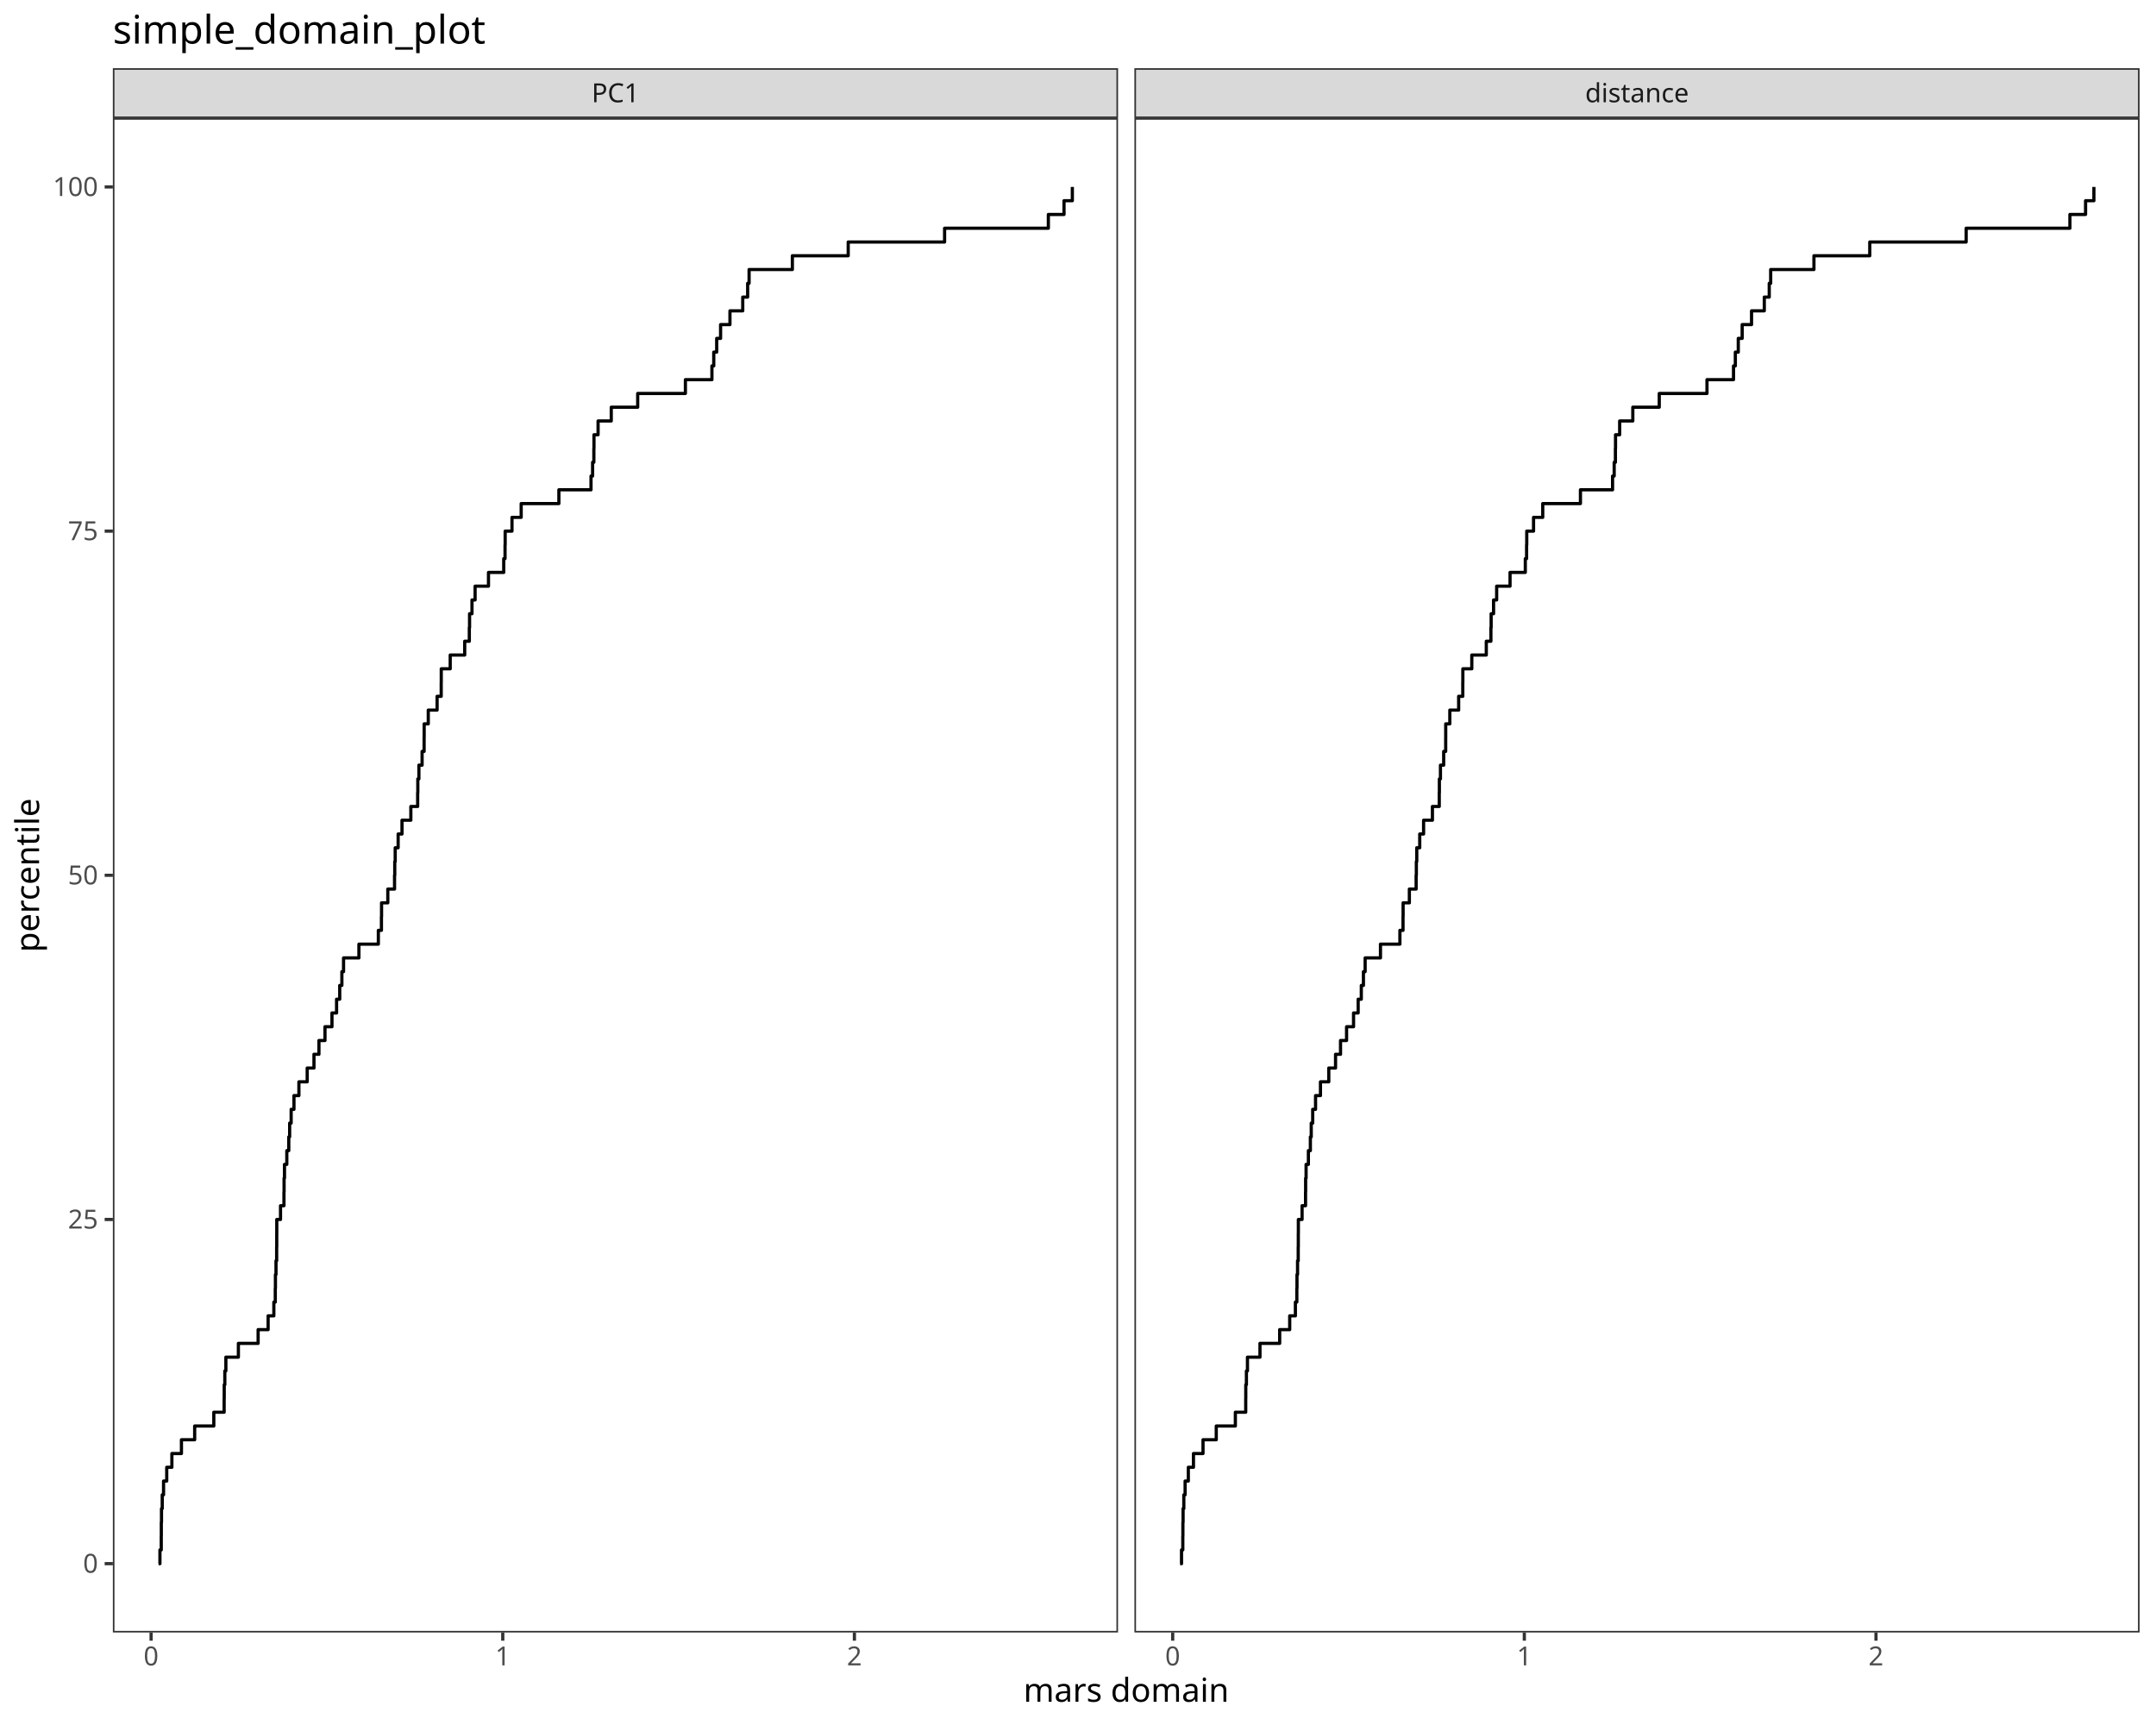
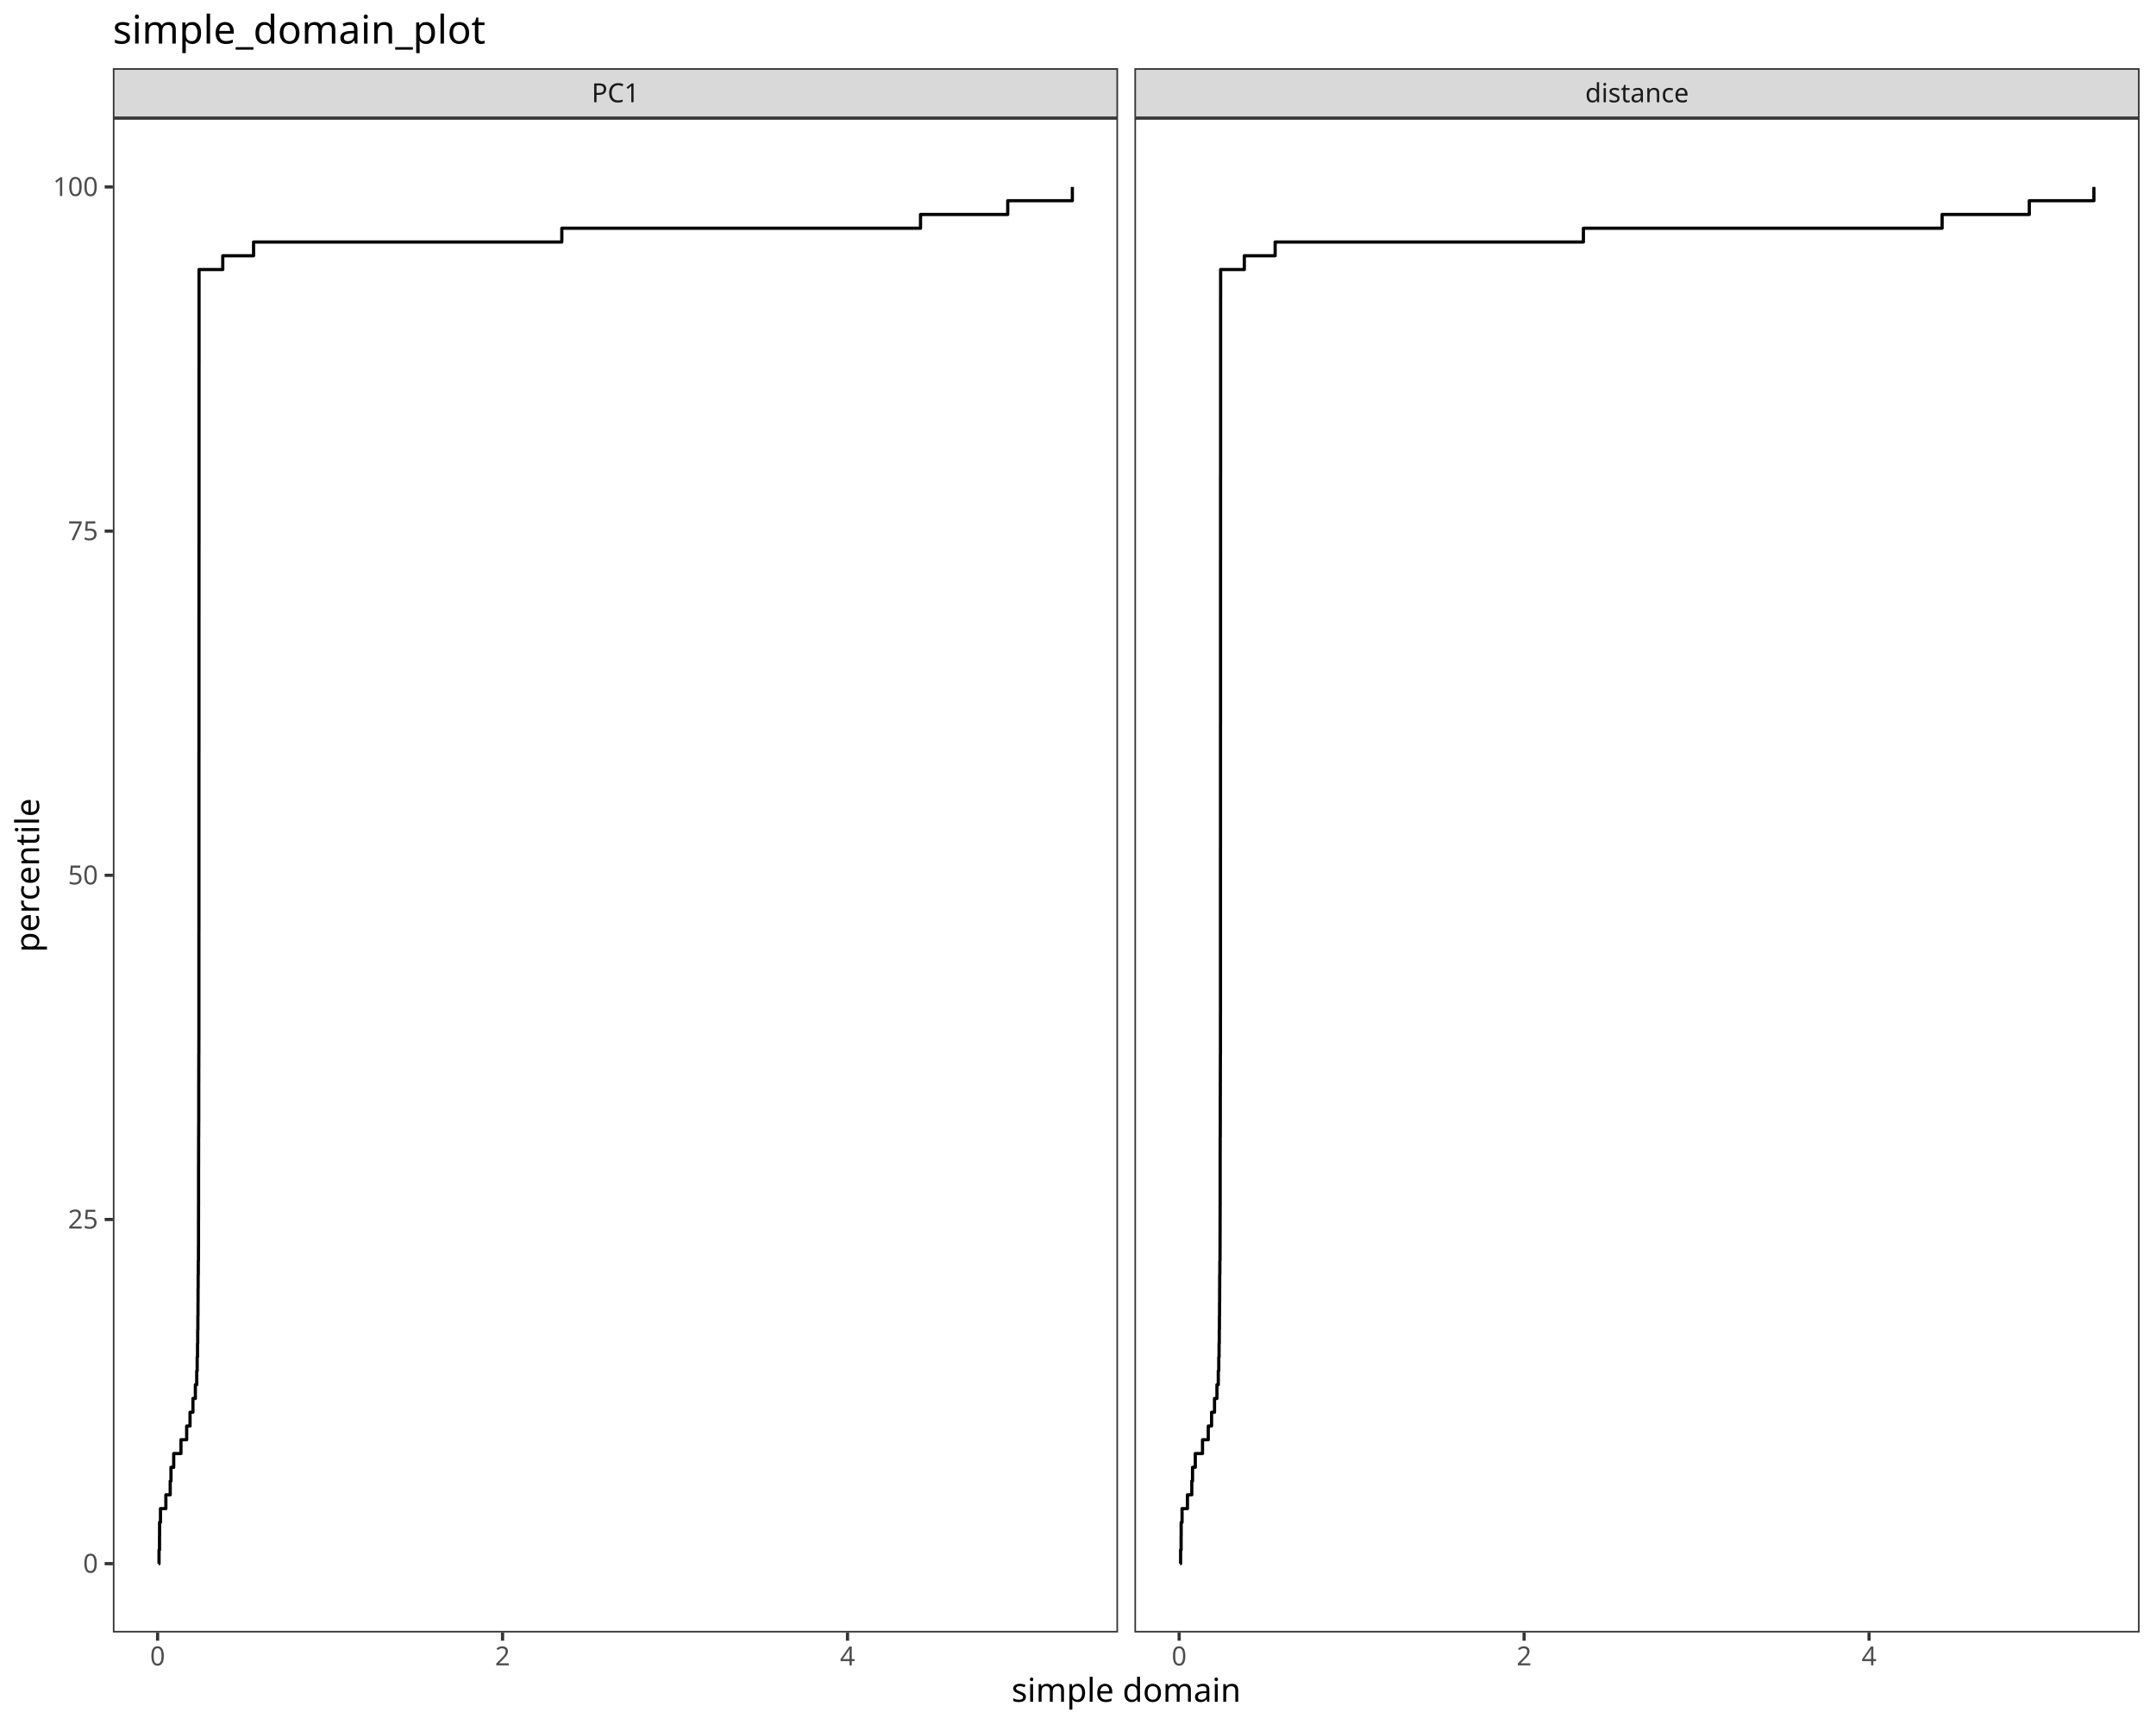
<svg xmlns="http://www.w3.org/2000/svg" class="svglite" data-engine-version="2.0" width="720.00pt" height="576.00pt" viewBox="0 0 720.00 576.00">
  <defs>
    <style type="text/css">
    .svglite line, .svglite polyline, .svglite polygon, .svglite path, .svglite rect, .svglite circle {
      fill: none;
      stroke: #000000;
      stroke-linecap: round;
      stroke-linejoin: round;
      stroke-miterlimit: 10.00;
    }
  </style>
  </defs>
  <rect width="100%" height="100%" style="stroke: none; fill: #FFFFFF;" />
  <defs>
    <clipPath id="cpMC4wMHw3MjAuMDB8MC4wMHw1NzYuMDA=">
      <rect x="0.00" y="0.00" width="720.00" height="576.00" />
    </clipPath>
  </defs>
  <g clip-path="url(#cpMC4wMHw3MjAuMDB8MC4wMHw1NzYuMDA=)">
    <rect x="0.00" y="0.00" width="720.00" height="576.00" style="stroke-width: 1.07; stroke: #FFFFFF; fill: #FFFFFF;" />
  </g>
  <defs>
    <clipPath id="cpMzcuNjl8MzczLjM2fDM5LjQzfDU0NS4xMQ==">
      <rect x="37.69" y="39.43" width="335.68" height="505.68" />
    </clipPath>
  </defs>
  <g clip-path="url(#cpMzcuNjl8MzczLjM2fDM5LjQzfDU0NS4xMQ==)">
    <rect x="37.69" y="39.43" width="335.68" height="505.68" style="stroke-width: 1.07; stroke: none; fill: #FFFFFF;" />
-     <polyline points="52.95,522.13 53.41,522.13 53.41,517.53 53.85,517.53 53.85,512.93 53.87,512.93 53.87,508.34 53.93,508.34 53.93,503.74 54.18,503.74 54.18,499.14 54.62,499.14 54.62,494.54 55.68,494.54 55.68,489.95 57.40,489.95 57.40,485.35 60.59,485.35 60.59,480.75 65.01,480.75 65.01,476.16 71.40,476.16 71.40,471.56 74.85,471.56 74.85,466.96 74.88,466.96 74.88,462.37 75.08,462.37 75.08,457.77 75.43,457.77 75.43,453.17 79.61,453.17 79.61,448.57 86.20,448.57 86.20,443.98 89.54,443.98 89.54,439.38 91.45,439.38 91.45,434.78 91.93,434.78 91.93,430.19 91.98,430.19 91.98,425.59 92.17,425.59 92.17,420.99 92.39,420.99 92.39,416.39 92.42,416.39 92.42,411.80 92.43,411.80 92.43,407.20 93.68,407.20 93.68,402.60 94.83,402.60 94.83,398.01 94.87,398.01 94.87,393.41 95.01,393.41 95.01,388.81 95.78,388.81 95.78,384.21 96.44,384.21 96.44,379.62 96.73,379.62 96.73,375.02 97.23,375.02 97.23,370.42 98.17,370.42 98.17,365.83 99.82,365.83 99.82,361.23 102.59,361.23 102.59,356.63 104.85,356.63 104.85,352.04 106.51,352.04 106.51,347.44 108.53,347.44 108.53,342.84 110.86,342.84 110.86,338.24 112.40,338.24 112.40,333.65 113.45,333.65 113.45,329.05 114.17,329.05 114.17,324.45 114.73,324.45 114.73,319.86 119.86,319.86 119.86,315.26 126.35,315.26 126.35,310.66 127.38,310.66 127.38,306.06 127.42,306.06 127.42,301.47 129.51,301.47 129.51,296.87 131.76,296.87 131.76,292.27 131.83,292.27 131.83,287.68 131.98,287.68 131.98,283.08 132.96,283.08 132.96,278.48 134.25,278.48 134.25,273.88 137.20,273.88 137.20,269.29 139.48,269.29 139.48,264.69 139.53,264.69 139.53,260.09 139.89,260.09 139.89,255.50 140.96,255.50 140.96,250.90 141.63,250.90 141.63,246.30 141.65,246.30 141.65,241.71 143.02,241.71 143.02,237.11 145.97,237.11 145.97,232.51 147.34,232.51 147.34,227.91 147.36,227.91 147.36,223.32 150.35,223.32 150.35,218.72 155.19,218.72 155.19,214.12 156.73,214.12 156.73,209.53 156.81,209.53 156.81,204.93 157.62,204.93 157.62,200.33 158.66,200.33 158.66,195.73 163.13,195.73 163.13,191.14 168.22,191.14 168.22,186.54 168.66,186.54 168.66,181.94 168.70,181.94 168.70,177.35 170.98,177.35 170.98,172.75 174.05,172.75 174.05,168.15 186.64,168.15 186.64,163.55 197.37,163.55 197.37,158.96 197.90,158.96 197.90,154.36 198.32,154.36 198.32,149.76 198.36,149.76 198.36,145.17 199.73,145.17 199.73,140.57 204.13,140.57 204.13,135.97 212.96,135.97 212.96,131.38 228.89,131.38 228.89,126.78 237.75,126.78 237.75,122.18 238.36,122.18 238.36,117.58 239.34,117.58 239.34,112.99 240.64,112.99 240.64,108.39 243.77,108.39 243.77,103.79 248.04,103.79 248.04,99.20 249.68,99.20 249.68,94.60 250.16,94.60 250.16,90.00 264.61,90.00 264.61,85.40 283.26,85.40 283.26,80.81 315.45,80.81 315.45,76.21 350.10,76.21 350.10,71.61 355.33,71.61 355.33,67.02 358.11,67.02 358.11,62.42 " style="stroke-width: 1.07; stroke-linecap: butt;" />
+     <polyline points="52.95,522.13 53.11,522.13 53.11,517.53 53.27,517.53 53.27,512.93 53.29,512.93 53.29,508.34 53.59,508.34 53.59,503.74 55.39,503.74 55.39,499.14 56.84,499.14 56.84,494.54 57.10,494.54 57.10,489.95 58.01,489.95 58.01,485.35 60.43,485.35 60.43,480.75 62.34,480.75 62.34,476.16 63.46,476.16 63.46,471.56 64.43,471.56 64.43,466.96 65.24,466.96 65.24,462.37 65.70,462.37 65.70,457.77 65.85,457.77 65.85,453.17 65.96,453.17 65.96,448.57 66.03,448.57 66.03,443.98 66.08,443.98 66.08,439.38 66.12,439.38 66.12,434.78 66.14,434.78 66.14,430.19 66.17,430.19 66.17,425.59 66.22,425.59 66.22,420.99 66.27,420.99 66.27,416.39 66.29,416.39 66.29,411.80 66.29,411.80 66.29,407.20 66.30,407.20 66.30,402.60 66.31,402.60 66.31,398.01 66.31,398.01 66.31,393.41 66.31,393.41 66.31,388.81 66.32,388.81 66.32,384.21 66.33,384.21 66.33,379.62 66.35,379.62 66.35,375.02 66.37,375.02 66.37,370.42 66.37,370.42 66.37,365.83 66.37,365.83 66.37,361.23 66.38,361.23 66.38,356.63 66.39,356.63 66.39,352.04 66.41,352.04 66.41,347.44 66.42,347.44 66.42,342.84 66.42,342.84 66.42,338.24 66.42,338.24 66.42,333.65 66.42,333.65 66.42,329.05 66.42,329.05 66.42,324.45 66.42,324.45 66.42,319.86 66.42,319.86 66.42,315.26 66.42,315.26 66.42,310.66 66.43,310.66 66.43,306.06 66.43,306.06 66.43,301.47 66.43,301.47 66.43,296.87 66.43,296.87 66.43,292.27 66.43,292.27 66.43,287.68 66.43,287.68 66.43,283.08 66.43,283.08 66.43,278.48 66.43,278.48 66.43,273.88 66.43,273.88 66.43,269.29 66.43,269.29 66.43,264.69 66.43,264.69 66.43,260.09 66.43,260.09 66.43,255.50 66.43,255.50 66.43,250.90 66.44,250.90 66.44,246.30 66.44,246.30 66.44,241.71 66.44,241.71 66.44,237.11 66.44,237.11 66.44,232.51 66.44,232.51 66.44,227.91 66.44,227.91 66.44,223.32 66.44,223.32 66.44,218.72 66.44,218.72 66.44,214.12 66.44,214.12 66.44,209.53 66.44,209.53 66.44,204.93 66.45,204.93 66.45,200.33 66.45,200.33 66.45,195.73 66.45,195.73 66.45,191.14 66.45,191.14 66.45,186.54 66.45,186.54 66.45,181.94 66.46,181.94 66.46,177.35 66.46,177.35 66.46,172.75 66.46,172.75 66.46,168.15 66.46,168.15 66.46,163.55 66.46,163.55 66.46,158.96 66.46,158.96 66.46,154.36 66.46,154.36 66.46,149.76 66.46,149.76 66.46,145.17 66.46,145.17 66.46,140.57 66.46,140.57 66.46,135.97 66.46,135.97 66.46,131.38 66.46,131.38 66.46,126.78 66.46,126.78 66.46,122.18 66.47,122.18 66.47,117.58 66.47,117.58 66.47,112.99 66.47,112.99 66.47,108.39 66.47,108.39 66.47,103.79 66.47,103.79 66.47,99.20 66.47,99.20 66.47,94.60 66.47,94.60 66.47,90.00 74.39,90.00 74.39,85.40 84.68,85.40 84.68,80.81 187.62,80.81 187.62,76.21 307.41,76.21 307.41,71.61 336.54,71.61 336.54,67.02 358.11,67.02 358.11,62.42 " style="stroke-width: 1.07; stroke-linecap: butt;" />
    <rect x="37.69" y="39.43" width="335.68" height="505.68" style="stroke-width: 1.07; stroke: #333333;" />
  </g>
  <g clip-path="url(#cpMC4wMHw3MjAuMDB8MC4wMHw1NzYuMDA=)">
</g>
  <defs>
    <clipPath id="cpMzc4Ljg0fDcxNC41MnwzOS40M3w1NDUuMTE=">
      <rect x="378.84" y="39.43" width="335.68" height="505.68" />
    </clipPath>
  </defs>
  <g clip-path="url(#cpMzc4Ljg0fDcxNC41MnwzOS40M3w1NDUuMTE=)">
    <rect x="378.84" y="39.43" width="335.68" height="505.68" style="stroke-width: 1.07; stroke: none; fill: #FFFFFF;" />
-     <polyline points="394.10,522.13 394.57,522.13 394.57,517.53 395.00,517.53 395.00,512.93 395.03,512.93 395.03,508.34 395.09,508.34 395.09,503.74 395.34,503.74 395.34,499.14 395.77,499.14 395.77,494.54 396.84,494.54 396.84,489.95 398.56,489.95 398.56,485.35 401.75,485.35 401.75,480.75 406.17,480.75 406.17,476.16 412.55,476.16 412.55,471.56 416.01,471.56 416.01,466.96 416.03,466.96 416.03,462.37 416.24,462.37 416.24,457.77 416.59,457.77 416.59,453.17 420.77,453.17 420.77,448.57 427.35,448.57 427.35,443.98 430.70,443.98 430.70,439.38 432.60,439.38 432.60,434.78 433.08,434.78 433.08,430.19 433.13,430.19 433.13,425.59 433.32,425.59 433.32,420.99 433.54,420.99 433.54,416.39 433.57,416.39 433.57,411.80 433.59,411.80 433.59,407.20 434.83,407.20 434.83,402.60 435.99,402.60 435.99,398.01 436.02,398.01 436.02,393.41 436.17,393.41 436.17,388.81 436.94,388.81 436.94,384.21 437.60,384.21 437.60,379.62 437.89,379.62 437.89,375.02 438.38,375.02 438.38,370.42 439.33,370.42 439.33,365.83 440.97,365.83 440.97,361.23 443.75,361.23 443.75,356.63 446.01,356.63 446.01,352.04 447.67,352.04 447.67,347.44 449.69,347.44 449.69,342.84 452.02,342.84 452.02,338.24 453.56,338.24 453.56,333.65 454.61,333.65 454.61,329.05 455.32,329.05 455.32,324.45 455.89,324.45 455.89,319.86 461.01,319.86 461.01,315.26 467.50,315.26 467.50,310.66 468.54,310.66 468.54,306.06 468.57,306.06 468.57,301.47 470.66,301.47 470.66,296.87 472.92,296.87 472.92,292.27 472.99,292.27 472.99,287.68 473.13,287.68 473.13,283.08 474.12,283.08 474.12,278.48 475.41,278.48 475.41,273.88 478.36,273.88 478.36,269.29 480.64,269.29 480.64,264.69 480.68,264.69 480.68,260.09 481.04,260.09 481.04,255.50 482.12,255.50 482.12,250.90 482.79,250.90 482.79,246.30 482.80,246.30 482.80,241.71 484.17,241.71 484.17,237.11 487.12,237.11 487.12,232.51 488.50,232.51 488.50,227.91 488.52,227.91 488.52,223.32 491.51,223.32 491.51,218.72 496.35,218.72 496.35,214.12 497.89,214.12 497.89,209.53 497.97,209.53 497.97,204.93 498.78,204.93 498.78,200.33 499.81,200.33 499.81,195.73 504.28,195.73 504.28,191.14 509.38,191.14 509.38,186.54 509.81,186.54 509.81,181.94 509.86,181.94 509.86,177.35 512.13,177.35 512.13,172.75 515.20,172.75 515.20,168.15 527.79,168.15 527.79,163.55 538.52,163.55 538.52,158.96 539.06,158.96 539.06,154.36 539.47,154.36 539.47,149.76 539.51,149.76 539.51,145.17 540.89,145.17 540.89,140.57 545.28,140.57 545.28,135.97 554.11,135.97 554.11,131.38 570.05,131.38 570.05,126.78 578.91,126.78 578.91,122.18 579.52,122.18 579.52,117.58 580.50,117.58 580.50,112.99 581.80,112.99 581.80,108.39 584.93,108.39 584.93,103.79 589.19,103.79 589.19,99.20 590.84,99.20 590.84,94.60 591.32,94.60 591.32,90.00 605.77,90.00 605.77,85.40 624.41,85.40 624.41,80.81 656.60,80.81 656.60,76.21 691.25,76.21 691.25,71.61 696.48,71.61 696.48,67.02 699.26,67.02 699.26,62.42 " style="stroke-width: 1.07; stroke-linecap: butt;" />
+     <polyline points="394.10,522.13 394.27,522.13 394.27,517.53 394.43,517.53 394.43,512.93 394.45,512.93 394.45,508.34 394.75,508.34 394.75,503.74 396.55,503.74 396.55,499.14 398.00,499.14 398.00,494.54 398.25,494.54 398.25,489.95 399.17,489.95 399.17,485.35 401.58,485.35 401.58,480.75 403.50,480.75 403.50,476.16 404.61,476.16 404.61,471.56 405.59,471.56 405.59,466.96 406.40,466.96 406.40,462.37 406.85,462.37 406.85,457.77 407.01,457.77 407.01,453.17 407.11,453.17 407.11,448.57 407.18,448.57 407.18,443.98 407.23,443.98 407.23,439.38 407.27,439.38 407.27,434.78 407.30,434.78 407.30,430.19 407.32,430.19 407.32,425.59 407.37,425.59 407.37,420.99 407.43,420.99 407.43,416.39 407.44,416.39 407.44,411.80 407.45,411.80 407.45,407.20 407.46,407.20 407.46,402.60 407.47,402.60 407.47,398.01 407.47,398.01 407.47,393.41 407.47,393.41 407.47,388.81 407.47,388.81 407.47,384.21 407.48,384.21 407.48,379.62 407.51,379.62 407.51,375.02 407.52,375.02 407.52,370.42 407.52,370.42 407.52,365.83 407.53,365.83 407.53,361.23 407.54,361.23 407.54,356.63 407.55,356.63 407.55,352.04 407.57,352.04 407.57,347.44 407.57,347.44 407.57,342.84 407.57,342.84 407.57,338.24 407.58,338.24 407.58,333.65 407.58,333.65 407.58,329.05 407.58,329.05 407.58,324.45 407.58,324.45 407.58,319.86 407.58,319.86 407.58,315.26 407.58,315.26 407.58,310.66 407.58,310.66 407.58,306.06 407.58,306.06 407.58,301.47 407.58,301.47 407.58,296.87 407.58,296.87 407.58,292.27 407.58,292.27 407.58,287.68 407.58,287.68 407.58,283.08 407.59,283.08 407.59,278.48 407.59,278.48 407.59,273.88 407.59,273.88 407.59,269.29 407.59,269.29 407.59,264.69 407.59,264.69 407.59,260.09 407.59,260.09 407.59,255.50 407.59,255.50 407.59,250.90 407.59,250.90 407.59,246.30 407.59,246.30 407.59,241.71 407.60,241.71 407.60,237.11 407.60,237.11 407.60,232.51 407.60,232.51 407.60,227.91 407.60,227.91 407.60,223.32 407.60,223.32 407.60,218.72 407.60,218.72 407.60,214.12 407.60,214.12 407.60,209.53 407.60,209.53 407.60,204.93 407.60,204.93 407.60,200.33 407.60,200.33 407.60,195.73 407.60,195.73 407.60,191.14 407.60,191.14 407.60,186.54 407.61,186.54 407.61,181.94 407.61,181.94 407.61,177.35 407.61,177.35 407.61,172.75 407.61,172.75 407.61,168.15 407.61,168.15 407.61,163.55 407.61,163.55 407.61,158.96 407.62,158.96 407.62,154.36 407.62,154.36 407.62,149.76 407.62,149.76 407.62,145.17 407.62,145.17 407.62,140.57 407.62,140.57 407.62,135.97 407.62,135.97 407.62,131.38 407.62,131.38 407.62,126.78 407.62,126.78 407.62,122.18 407.62,122.18 407.62,117.58 407.62,117.58 407.62,112.99 407.62,112.99 407.62,108.39 407.62,108.39 407.62,103.79 407.62,103.79 407.62,99.20 407.63,99.20 407.63,94.60 407.63,94.60 407.63,90.00 415.54,90.00 415.54,85.40 425.84,85.40 425.84,80.81 528.78,80.81 528.78,76.21 648.57,76.21 648.57,71.61 677.69,71.61 677.69,67.02 699.26,67.02 699.26,62.42 " style="stroke-width: 1.07; stroke-linecap: butt;" />
    <rect x="378.84" y="39.43" width="335.68" height="505.68" style="stroke-width: 1.07; stroke: #333333;" />
  </g>
  <g clip-path="url(#cpMC4wMHw3MjAuMDB8MC4wMHw1NzYuMDA=)">
</g>
  <defs>
    <clipPath id="cpMzcuNjl8MzczLjM2fDIyLjc4fDM5LjQz">
      <rect x="37.69" y="22.78" width="335.68" height="16.65" />
    </clipPath>
  </defs>
  <g clip-path="url(#cpMzcuNjl8MzczLjM2fDIyLjc4fDM5LjQz)">
    <rect x="37.69" y="22.78" width="335.68" height="16.65" style="stroke-width: 1.07; stroke: #333333; fill: #D9D9D9;" />
    <text x="205.53" y="34.14" text-anchor="middle" style="font-size: 8.80px; fill: #1A1A1A; font-family: sans;" textLength="17.12px" lengthAdjust="spacingAndGlyphs">PC1</text>
  </g>
  <g clip-path="url(#cpMC4wMHw3MjAuMDB8MC4wMHw1NzYuMDA=)">
</g>
  <defs>
    <clipPath id="cpMzc4Ljg0fDcxNC41MnwyMi43OHwzOS40Mw==">
      <rect x="378.84" y="22.78" width="335.68" height="16.65" />
    </clipPath>
  </defs>
  <g clip-path="url(#cpMzc4Ljg0fDcxNC41MnwyMi43OHwzOS40Mw==)">
    <rect x="378.84" y="22.78" width="335.68" height="16.65" style="stroke-width: 1.07; stroke: #333333; fill: #D9D9D9;" />
    <text x="546.68" y="34.14" text-anchor="middle" style="font-size: 8.80px; fill: #1A1A1A; font-family: sans;" textLength="32.78px" lengthAdjust="spacingAndGlyphs">distance</text>
  </g>
  <g clip-path="url(#cpMC4wMHw3MjAuMDB8MC4wMHw1NzYuMDA=)">
-     <polyline points="50.46,547.85 50.46,545.11 " style="stroke-width: 1.07; stroke: #333333; stroke-linecap: butt;" />
-     <polyline points="167.90,547.85 167.90,545.11 " style="stroke-width: 1.07; stroke: #333333; stroke-linecap: butt;" />
-     <polyline points="285.33,547.85 285.33,545.11 " style="stroke-width: 1.07; stroke: #333333; stroke-linecap: butt;" />
-     <text x="50.46" y="556.10" text-anchor="middle" style="font-size: 8.80px; fill: #4D4D4D; font-family: sans;" textLength="4.89px" lengthAdjust="spacingAndGlyphs">0</text>
-     <text x="167.90" y="556.10" text-anchor="middle" style="font-size: 8.80px; fill: #4D4D4D; font-family: sans;" textLength="4.89px" lengthAdjust="spacingAndGlyphs">1</text>
-     <text x="285.33" y="556.10" text-anchor="middle" style="font-size: 8.80px; fill: #4D4D4D; font-family: sans;" textLength="4.89px" lengthAdjust="spacingAndGlyphs">2</text>
-     <polyline points="391.62,547.85 391.62,545.11 " style="stroke-width: 1.07; stroke: #333333; stroke-linecap: butt;" />
-     <polyline points="509.05,547.85 509.05,545.11 " style="stroke-width: 1.07; stroke: #333333; stroke-linecap: butt;" />
-     <polyline points="626.49,547.85 626.49,545.11 " style="stroke-width: 1.07; stroke: #333333; stroke-linecap: butt;" />
-     <text x="391.62" y="556.10" text-anchor="middle" style="font-size: 8.80px; fill: #4D4D4D; font-family: sans;" textLength="4.89px" lengthAdjust="spacingAndGlyphs">0</text>
-     <text x="509.05" y="556.10" text-anchor="middle" style="font-size: 8.80px; fill: #4D4D4D; font-family: sans;" textLength="4.89px" lengthAdjust="spacingAndGlyphs">1</text>
-     <text x="626.49" y="556.10" text-anchor="middle" style="font-size: 8.80px; fill: #4D4D4D; font-family: sans;" textLength="4.89px" lengthAdjust="spacingAndGlyphs">2</text>
+     <polyline points="52.63,547.85 52.63,545.11 " style="stroke-width: 1.07; stroke: #333333; stroke-linecap: butt;" />
+     <polyline points="167.83,547.85 167.83,545.11 " style="stroke-width: 1.07; stroke: #333333; stroke-linecap: butt;" />
+     <polyline points="283.03,547.85 283.03,545.11 " style="stroke-width: 1.07; stroke: #333333; stroke-linecap: butt;" />
+     <text x="52.63" y="556.10" text-anchor="middle" style="font-size: 8.80px; fill: #4D4D4D; font-family: sans;" textLength="4.89px" lengthAdjust="spacingAndGlyphs">0</text>
+     <text x="167.83" y="556.10" text-anchor="middle" style="font-size: 8.80px; fill: #4D4D4D; font-family: sans;" textLength="4.89px" lengthAdjust="spacingAndGlyphs">2</text>
+     <text x="283.03" y="556.10" text-anchor="middle" style="font-size: 8.80px; fill: #4D4D4D; font-family: sans;" textLength="4.89px" lengthAdjust="spacingAndGlyphs">4</text>
+     <polyline points="393.78,547.85 393.78,545.11 " style="stroke-width: 1.07; stroke: #333333; stroke-linecap: butt;" />
+     <polyline points="508.98,547.85 508.98,545.11 " style="stroke-width: 1.07; stroke: #333333; stroke-linecap: butt;" />
+     <polyline points="624.18,547.85 624.18,545.11 " style="stroke-width: 1.07; stroke: #333333; stroke-linecap: butt;" />
+     <text x="393.78" y="556.10" text-anchor="middle" style="font-size: 8.80px; fill: #4D4D4D; font-family: sans;" textLength="4.89px" lengthAdjust="spacingAndGlyphs">0</text>
+     <text x="508.98" y="556.10" text-anchor="middle" style="font-size: 8.80px; fill: #4D4D4D; font-family: sans;" textLength="4.89px" lengthAdjust="spacingAndGlyphs">2</text>
+     <text x="624.18" y="556.10" text-anchor="middle" style="font-size: 8.80px; fill: #4D4D4D; font-family: sans;" textLength="4.89px" lengthAdjust="spacingAndGlyphs">4</text>
    <text x="32.76" y="525.16" text-anchor="end" style="font-size: 8.80px; fill: #4D4D4D; font-family: sans;" textLength="4.89px" lengthAdjust="spacingAndGlyphs">0</text>
    <text x="32.76" y="410.23" text-anchor="end" style="font-size: 8.80px; fill: #4D4D4D; font-family: sans;" textLength="9.79px" lengthAdjust="spacingAndGlyphs">25</text>
    <text x="32.76" y="295.30" text-anchor="end" style="font-size: 8.80px; fill: #4D4D4D; font-family: sans;" textLength="9.79px" lengthAdjust="spacingAndGlyphs">50</text>
    <text x="32.76" y="180.37" text-anchor="end" style="font-size: 8.80px; fill: #4D4D4D; font-family: sans;" textLength="9.79px" lengthAdjust="spacingAndGlyphs">75</text>
    <text x="32.76" y="65.45" text-anchor="end" style="font-size: 8.80px; fill: #4D4D4D; font-family: sans;" textLength="14.68px" lengthAdjust="spacingAndGlyphs">100</text>
    <polyline points="34.95,522.13 37.69,522.13 " style="stroke-width: 1.07; stroke: #333333; stroke-linecap: butt;" />
    <polyline points="34.95,407.20 37.69,407.20 " style="stroke-width: 1.07; stroke: #333333; stroke-linecap: butt;" />
    <polyline points="34.95,292.27 37.69,292.27 " style="stroke-width: 1.07; stroke: #333333; stroke-linecap: butt;" />
    <polyline points="34.95,177.35 37.69,177.35 " style="stroke-width: 1.07; stroke: #333333; stroke-linecap: butt;" />
    <polyline points="34.95,62.42 37.69,62.42 " style="stroke-width: 1.07; stroke: #333333; stroke-linecap: butt;" />
-     <text x="376.10" y="568.24" text-anchor="middle" style="font-size: 11.00px; font-family: sans;" textLength="63.59px" lengthAdjust="spacingAndGlyphs">mars domain</text>
+     <text x="376.10" y="568.24" text-anchor="middle" style="font-size: 11.00px; font-family: sans;" textLength="70.93px" lengthAdjust="spacingAndGlyphs">simple domain</text>
    <text transform="translate(13.05,292.27) rotate(-90)" text-anchor="middle" style="font-size: 11.00px; font-family: sans;" textLength="47.70px" lengthAdjust="spacingAndGlyphs">percentile</text>
    <text x="37.69" y="14.56" style="font-size: 13.20px; font-family: sans;" textLength="117.41px" lengthAdjust="spacingAndGlyphs">simple_domain_plot</text>
  </g>
</svg>
